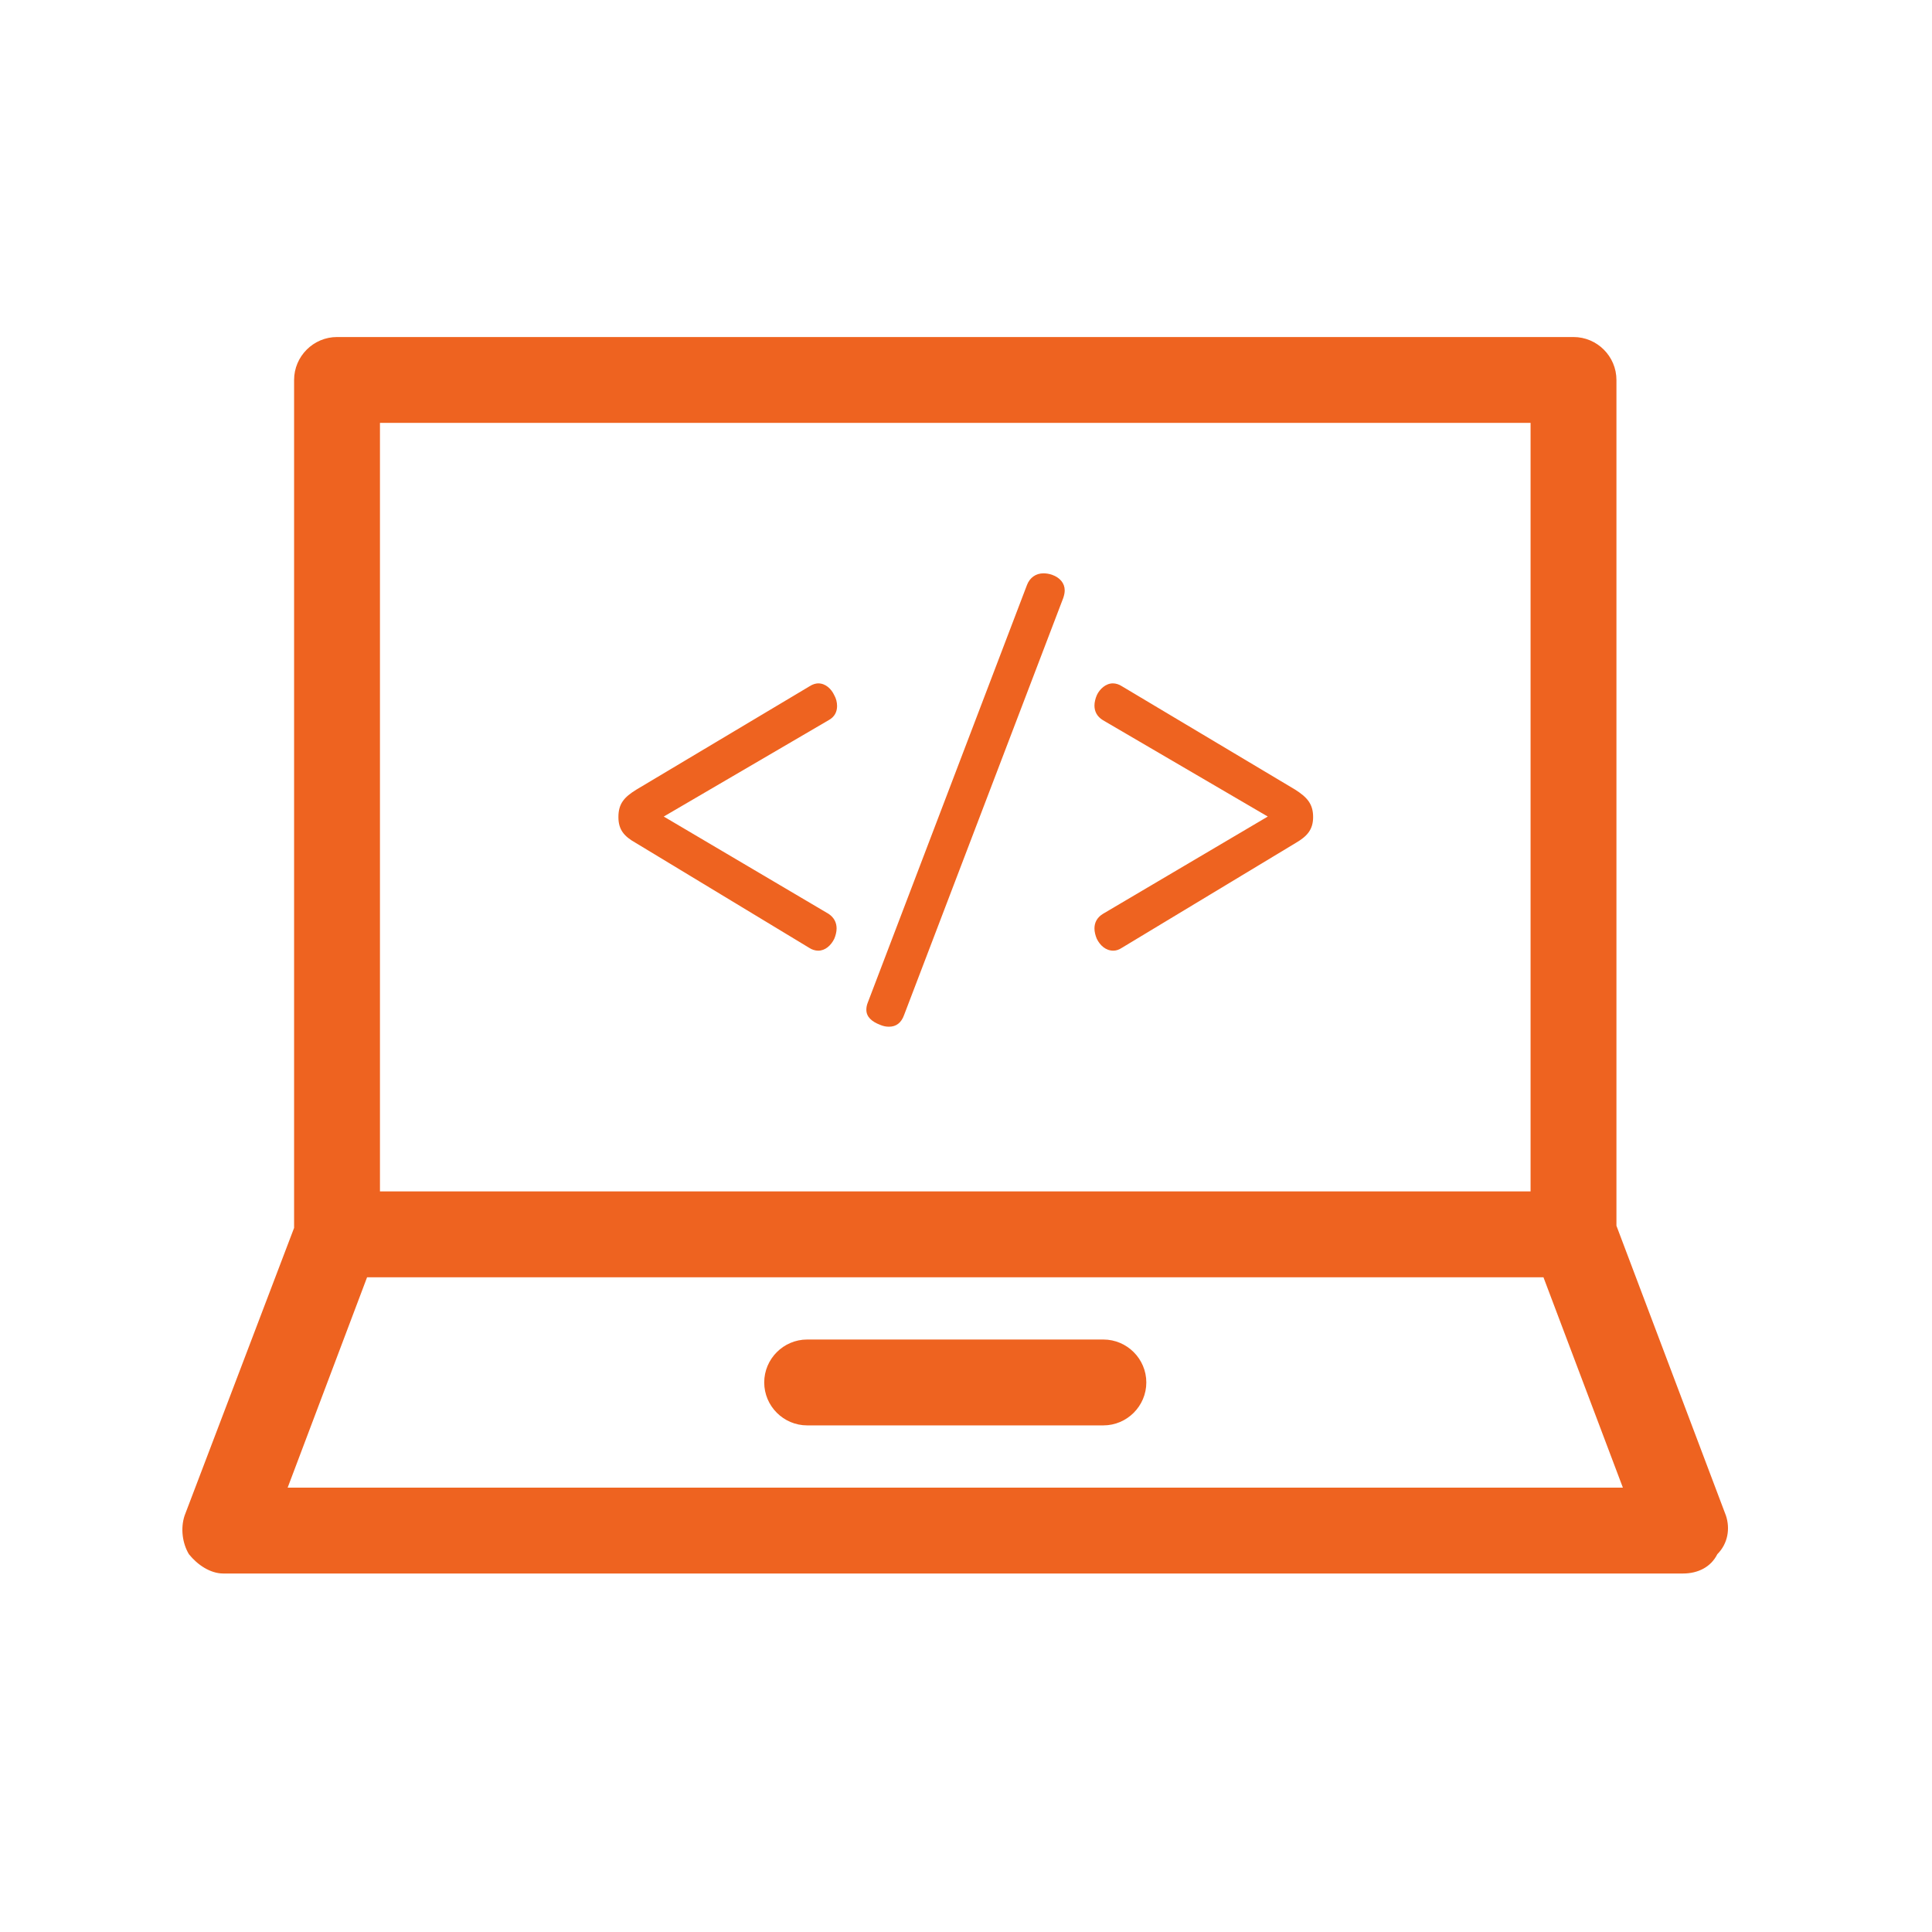
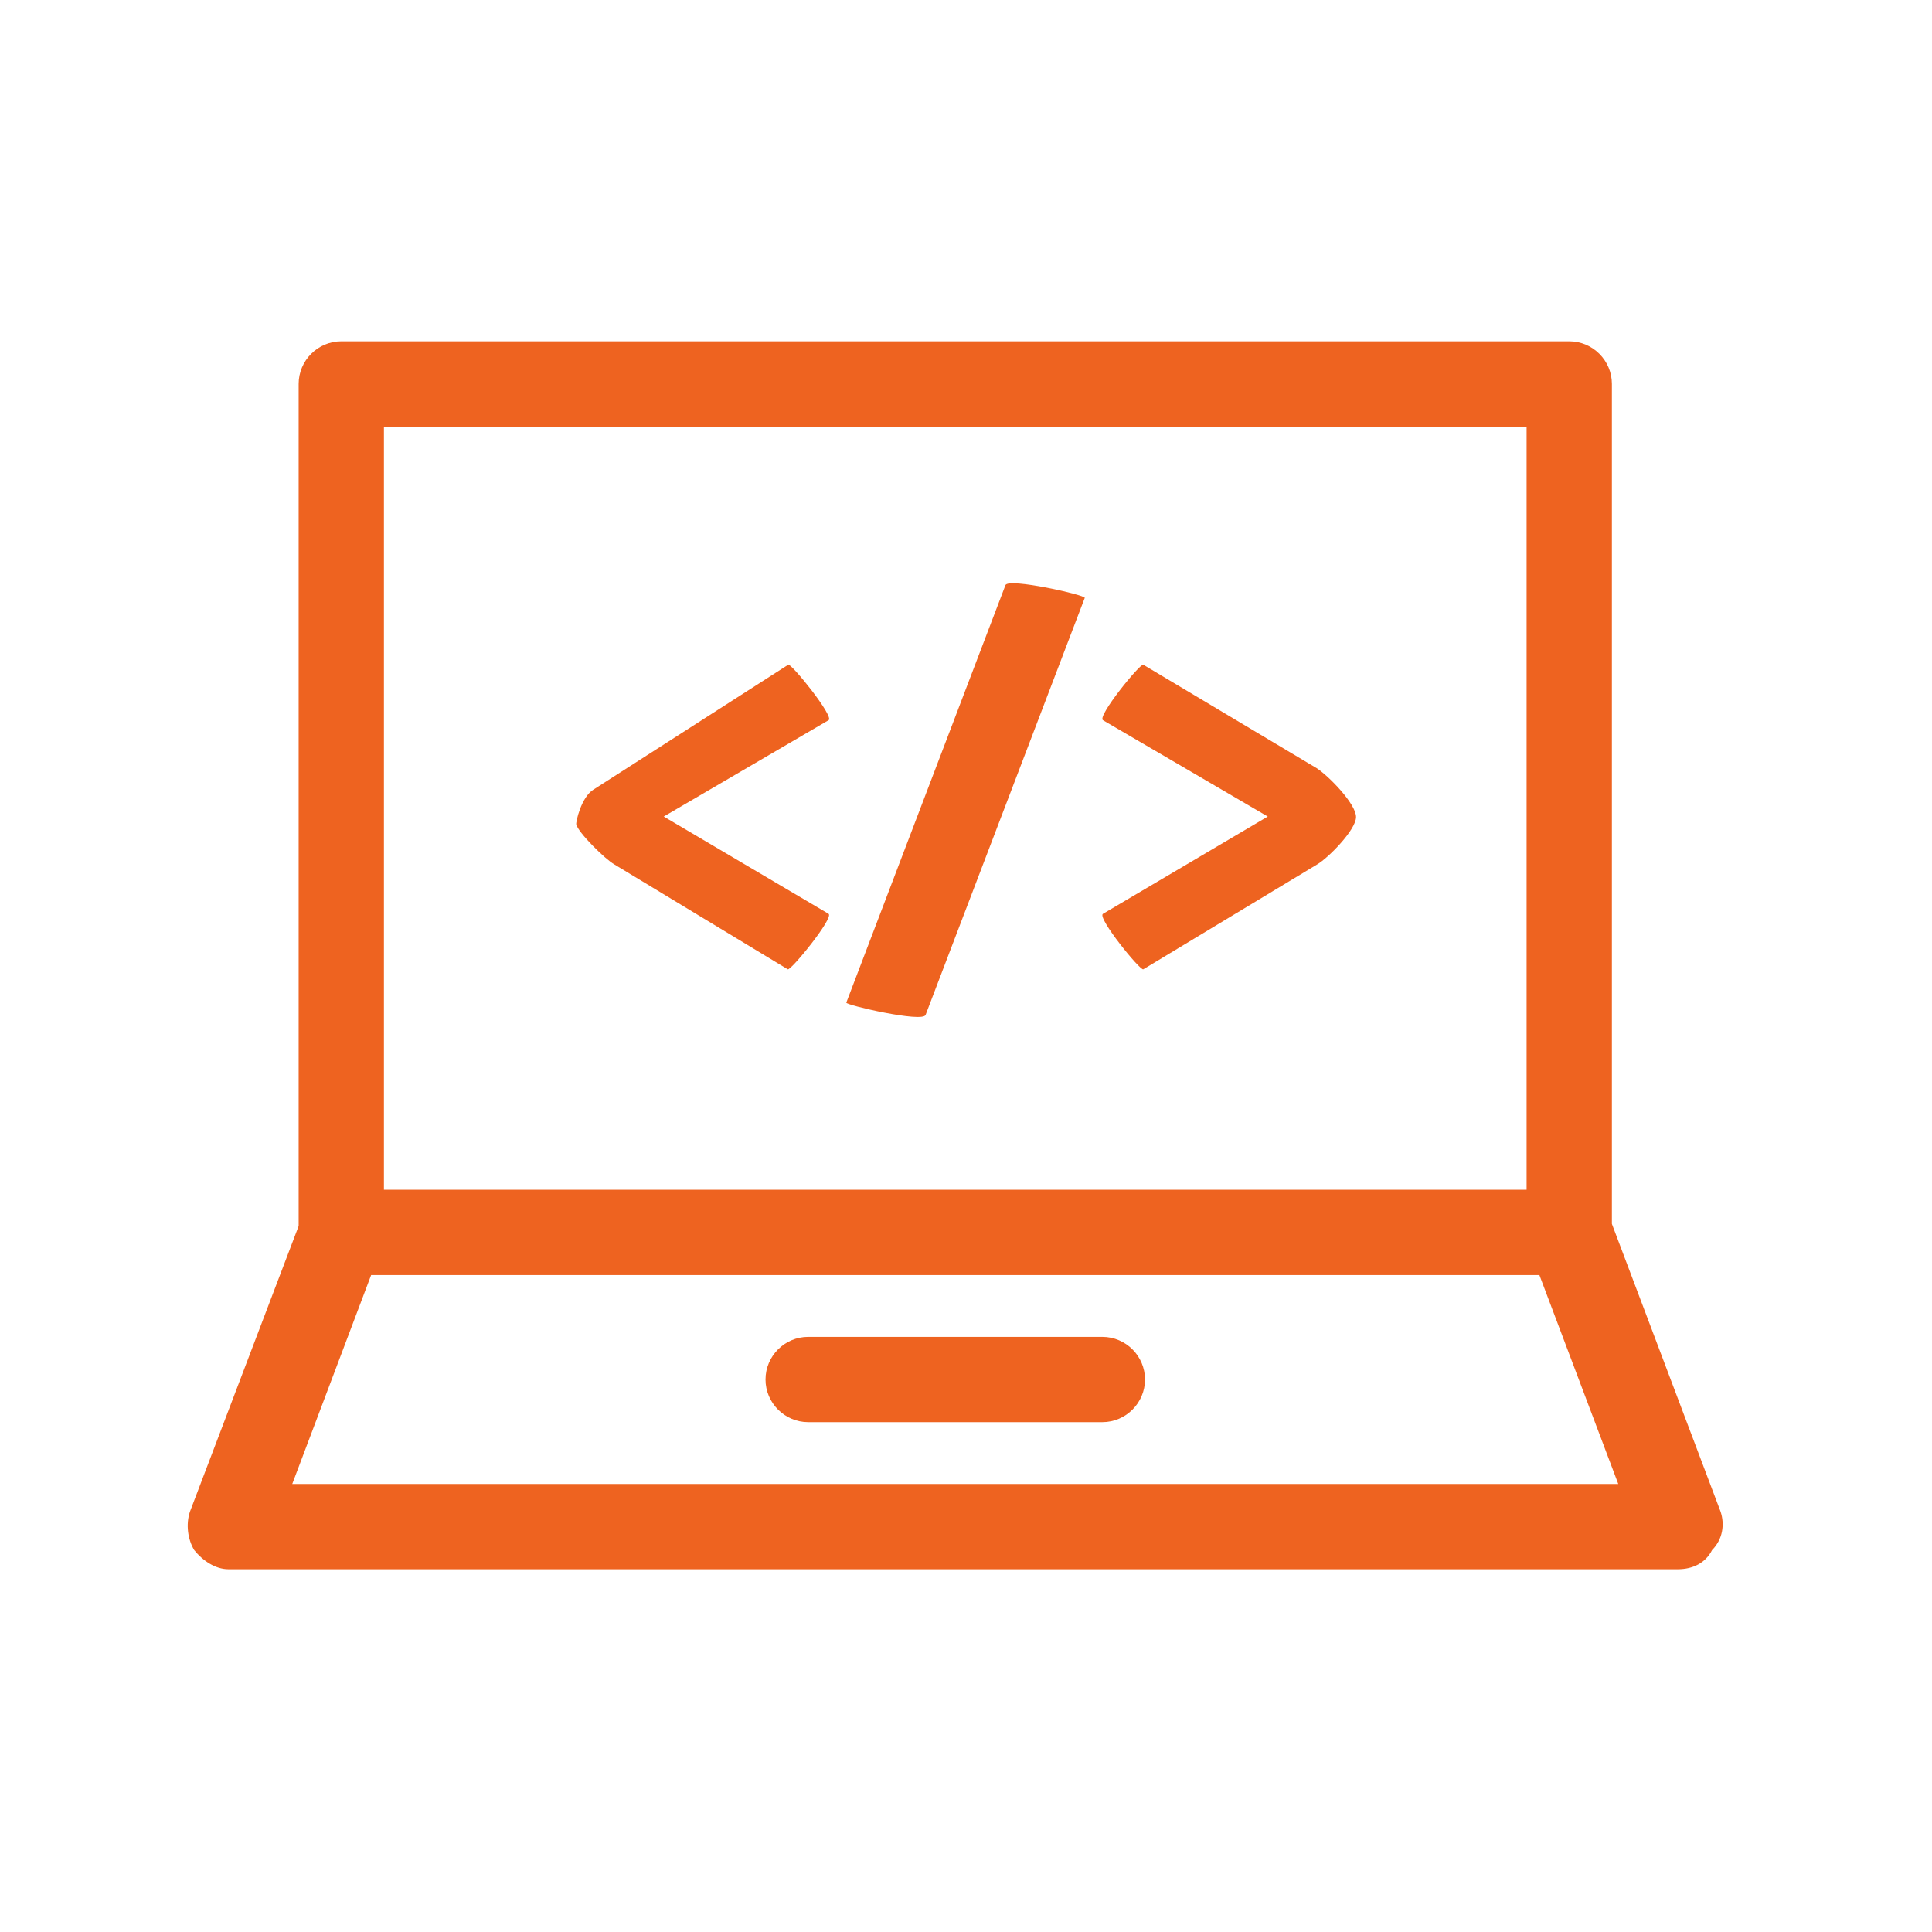
<svg xmlns="http://www.w3.org/2000/svg" width="90px" height="90px" viewBox="0 0 90 90" version="1.1">
  <defs />
-   <g id="Home-Page-and-Layout" stroke="none" stroke-width="1" fill="none" fill-rule="evenodd">
-     <g id="devdocs-home-hd" transform="translate(-675, -336)" fill="#EE6320">
-       <g id="frontend" transform="translate(675, 336)">
-         <path d="M80.4,70.6 L75.3,57.1 L75.3,17.7 C75.3,16.6 74.4,15.7 73.3,15.7 L15.7,15.7 C14.6,15.7 13.7,16.6 13.7,17.7 L13.7,57.2 L8.6,70.6 C8.4,71.2 8.5,71.9 8.8,72.4 C9.2,72.9 9.8,73.3 10.4,73.3 L78.4,73.3 C79.1,73.3 79.7,73 80,72.4 C80.5,71.9 80.6,71.2 80.4,70.6 Z M71.3,19.7 L71.3,55.5 L17.7,55.5 L17.7,19.7 L71.3,19.7 Z M13.4,69.3 L17.1,59.5 L71.9,59.5 L75.6,69.3 L13.4,69.3 Z M51.4,62.4 L37.6,62.4 C36.5,62.4 35.6,63.3 35.6,64.4 C35.6,65.5 36.5,66.4 37.6,66.4 L51.4,66.4 C52.5,66.4 53.4,65.5 53.4,64.4 C53.4,63.3 52.5,62.4 51.4,62.4 Z" id="Combined-Shape" />
-         <path d="M30.92,38.038 L38.598,33.55 C38.884,33.396 38.994,33.154 38.994,32.89 C38.994,32.714 38.95,32.538 38.862,32.384 C38.73,32.098 38.466,31.834 38.114,31.834 C38.004,31.834 37.85,31.878 37.718,31.966 L29.644,36.784 C29.072,37.136 28.808,37.444 28.808,38.06 C28.808,38.654 29.072,38.962 29.622,39.27 L37.696,44.154 C37.828,44.242 37.982,44.286 38.114,44.286 C38.444,44.286 38.708,44.044 38.862,43.736 C38.928,43.582 38.972,43.406 38.972,43.252 C38.972,42.988 38.862,42.746 38.598,42.57 L30.92,38.038 Z M49.532,27.852 C49.576,27.72 49.598,27.61 49.598,27.5 C49.598,27.17 49.378,26.906 49.004,26.774 C48.872,26.73 48.74,26.708 48.608,26.708 C48.256,26.708 47.97,26.906 47.838,27.258 L40.424,46.706 C40.38,46.816 40.358,46.926 40.358,47.036 C40.358,47.366 40.6,47.586 40.996,47.74 C41.15,47.806 41.282,47.828 41.414,47.828 C41.744,47.828 41.986,47.652 42.118,47.278 L49.532,27.852 Z M59.058,38.038 L51.38,42.57 C51.094,42.746 50.984,42.988 50.984,43.252 C50.984,43.406 51.028,43.582 51.094,43.736 C51.248,44.044 51.512,44.286 51.864,44.286 C51.996,44.286 52.128,44.242 52.26,44.154 L60.356,39.27 C60.884,38.962 61.17,38.654 61.17,38.06 C61.17,37.444 60.884,37.136 60.334,36.784 L52.26,31.966 C52.128,31.878 51.974,31.834 51.842,31.834 C51.512,31.834 51.226,32.098 51.094,32.384 C51.028,32.538 50.984,32.714 50.984,32.868 C50.984,33.132 51.094,33.374 51.38,33.55 L59.058,38.038 Z" id="&lt;/&gt;" />
-       </g>
+   <g id="Symbols" stroke="none" stroke-width="1" fill="none" fill-rule="evenodd">
+     <g id="icon/frontend" fill="#EE6320">
+       <path d="M80.152,70.42 L75.088,57.013 L75.088,17.885 C75.088,16.792 74.194,15.899 73.101,15.899 L15.899,15.899 C14.806,15.899 13.912,16.792 13.912,17.885 L13.912,57.112 L8.848,70.42 C8.649,71.016 8.748,71.711 9.046,72.208 C9.443,72.704 10.039,73.101 10.635,73.101 L78.166,73.101 C78.861,73.101 79.457,72.803 79.755,72.208 C80.252,71.711 80.351,71.016 80.152,70.42 Z M71.115,19.871 L71.115,55.424 L17.885,55.424 L17.885,19.871 L71.115,19.871 Z M13.614,69.129 L17.289,59.397 L71.711,59.397 L75.385,69.129 L13.614,69.129 Z M51.352,62.277 L37.648,62.277 C36.555,62.277 35.661,63.17 35.661,64.263 C35.661,65.355 36.555,66.249 37.648,66.249 L51.352,66.249 C52.445,66.249 53.339,65.355 53.339,64.263 C53.339,63.17 52.445,62.277 51.352,62.277 Z" id="Combined-Shape" />
+       <path d="M30.92,38.038 L38.598,33.55 C38.884,33.396 36.85,30.878 36.718,30.966 L27.644,36.784 C27.072,37.136 26.82,38.3 26.844,38.403 C26.933,38.785 28.189,40.028 28.622,40.27 L36.696,45.154 C36.828,45.242 38.862,42.746 38.598,42.57 L30.92,38.038 Z M50.532,27.852 C50.576,27.72 46.97,26.906 46.838,27.258 L39.424,46.706 C39.38,46.816 42.986,47.652 43.118,47.278 L50.532,27.852 Z M59.058,38.038 L51.38,42.57 C51.094,42.746 53.128,45.242 53.26,45.154 L61.356,40.27 C61.884,39.962 63.17,38.654 63.17,38.06 C63.17,37.444 61.884,36.136 61.334,35.784 L53.26,30.966 C53.128,30.878 51.094,33.374 51.38,33.55 L59.058,38.038 Z" id="&lt;/&gt;" />
    </g>
  </g>
</svg>
